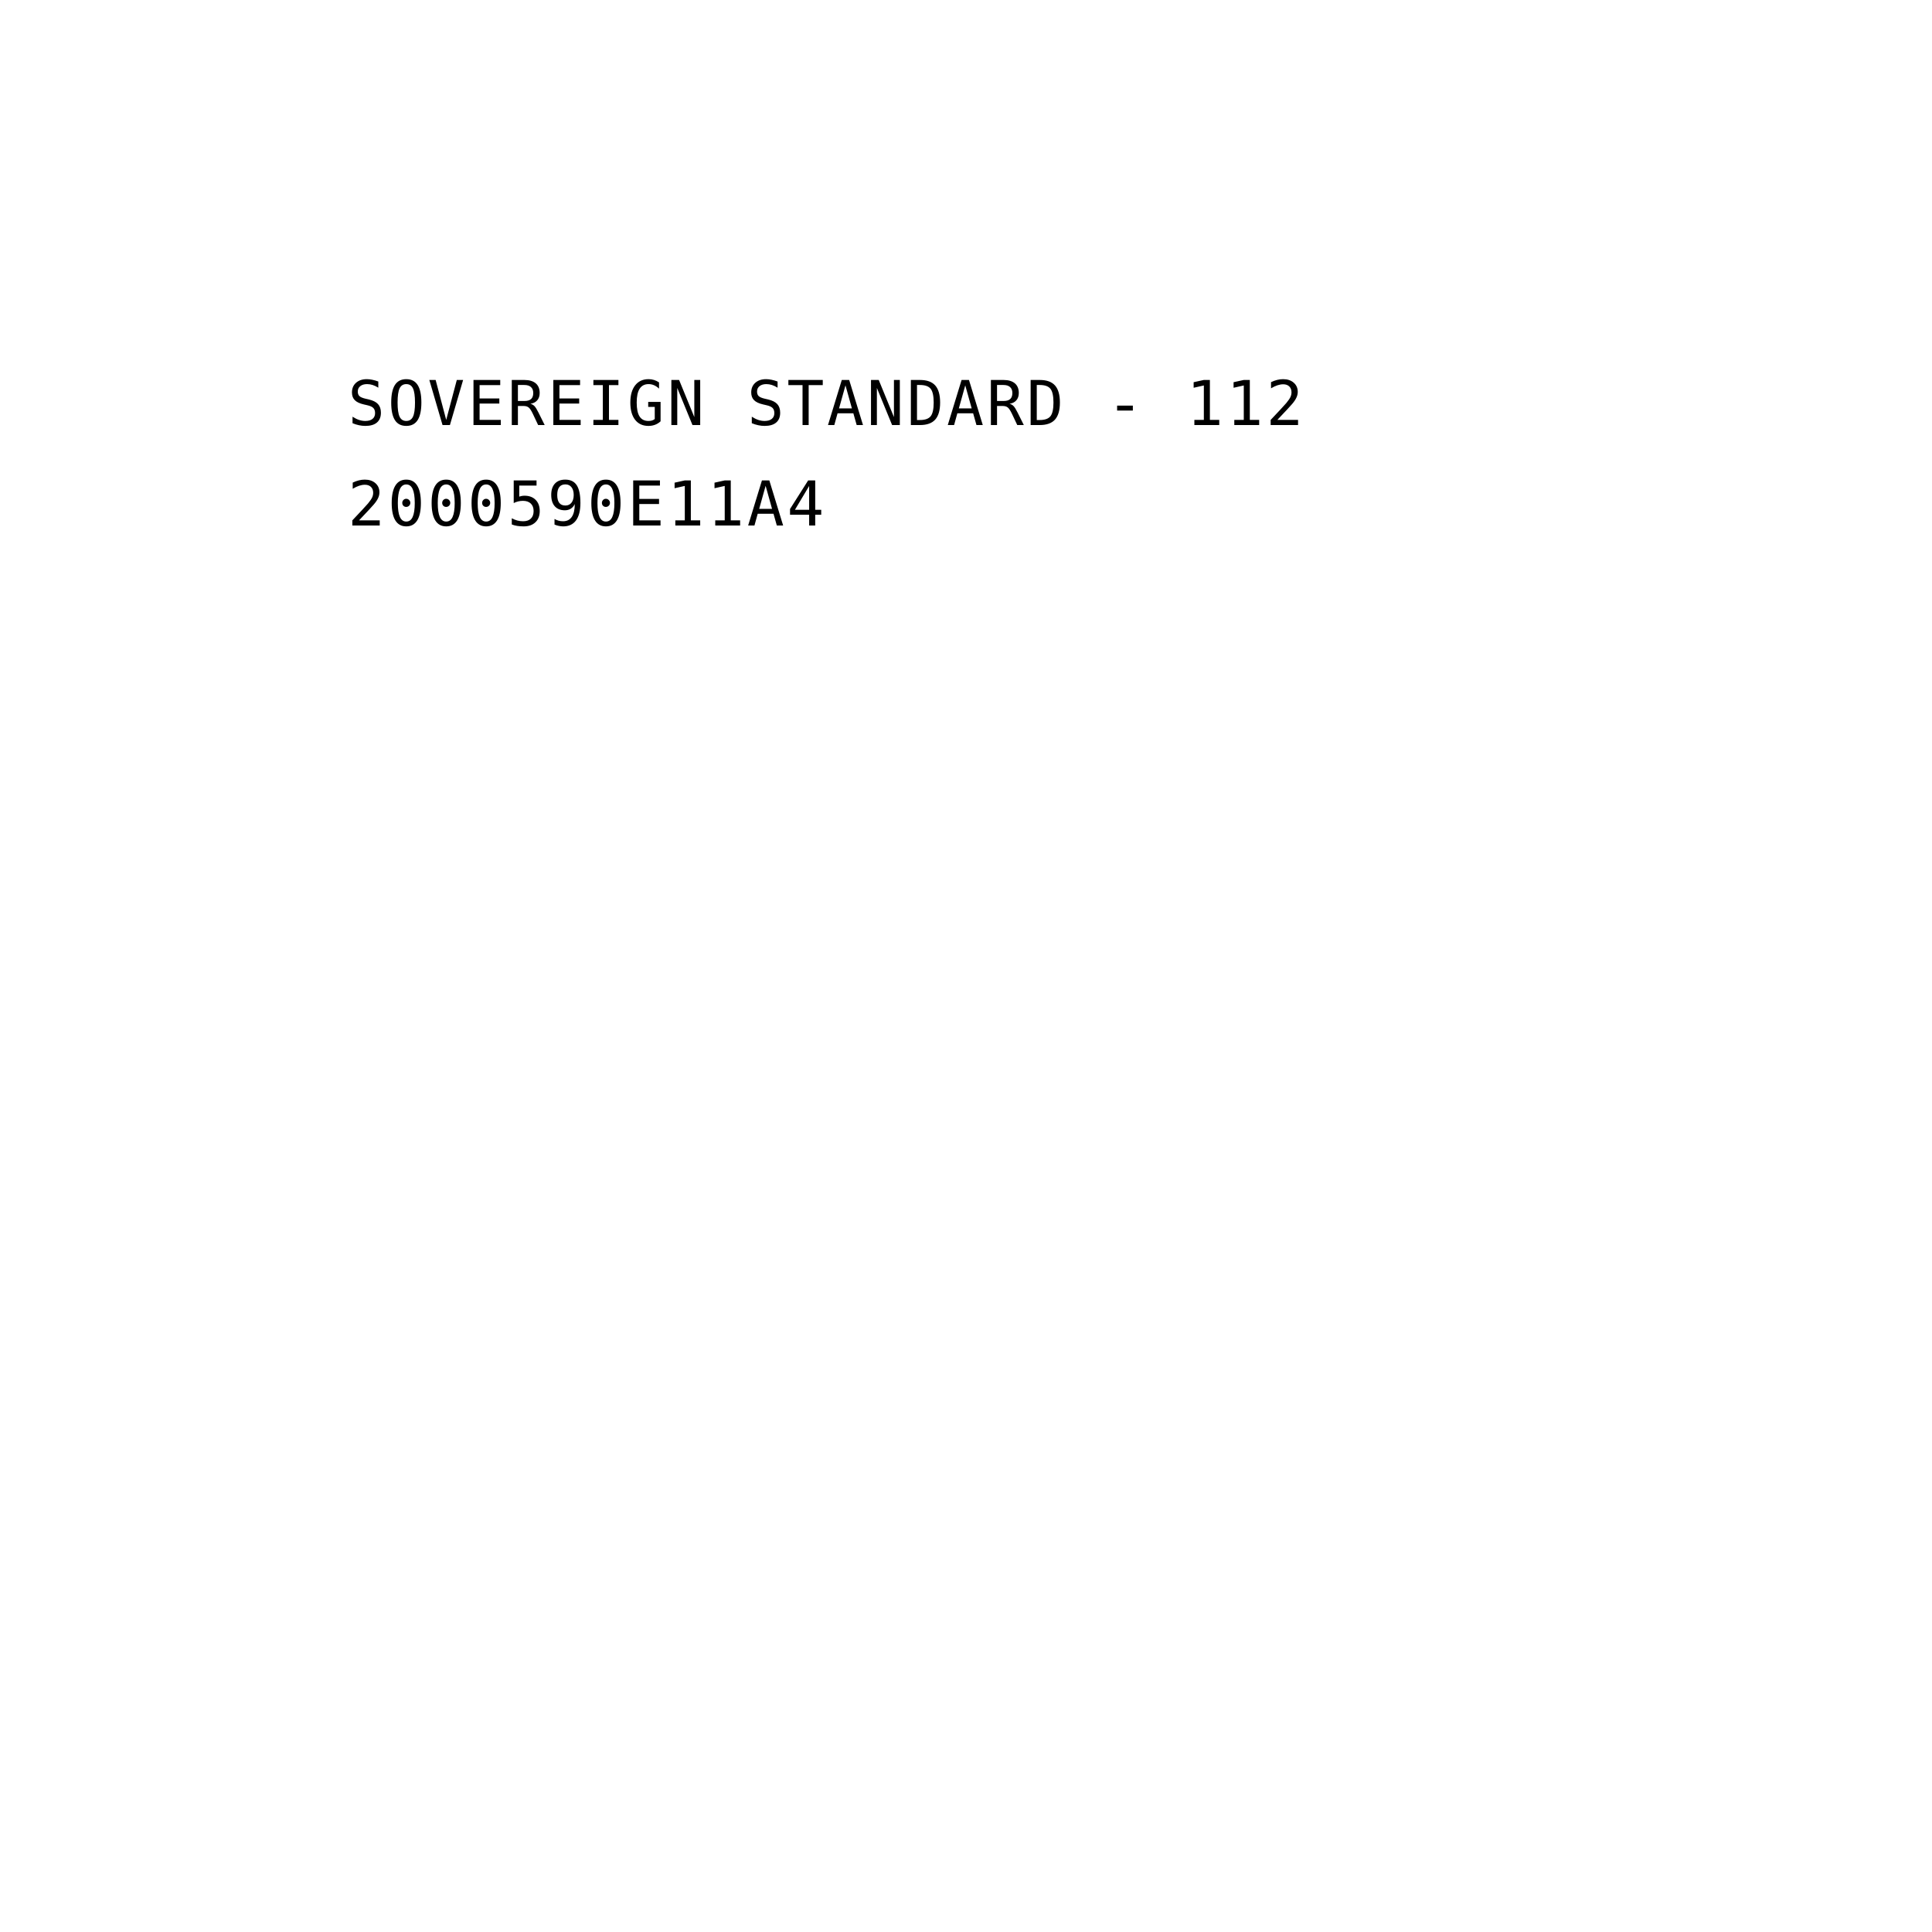
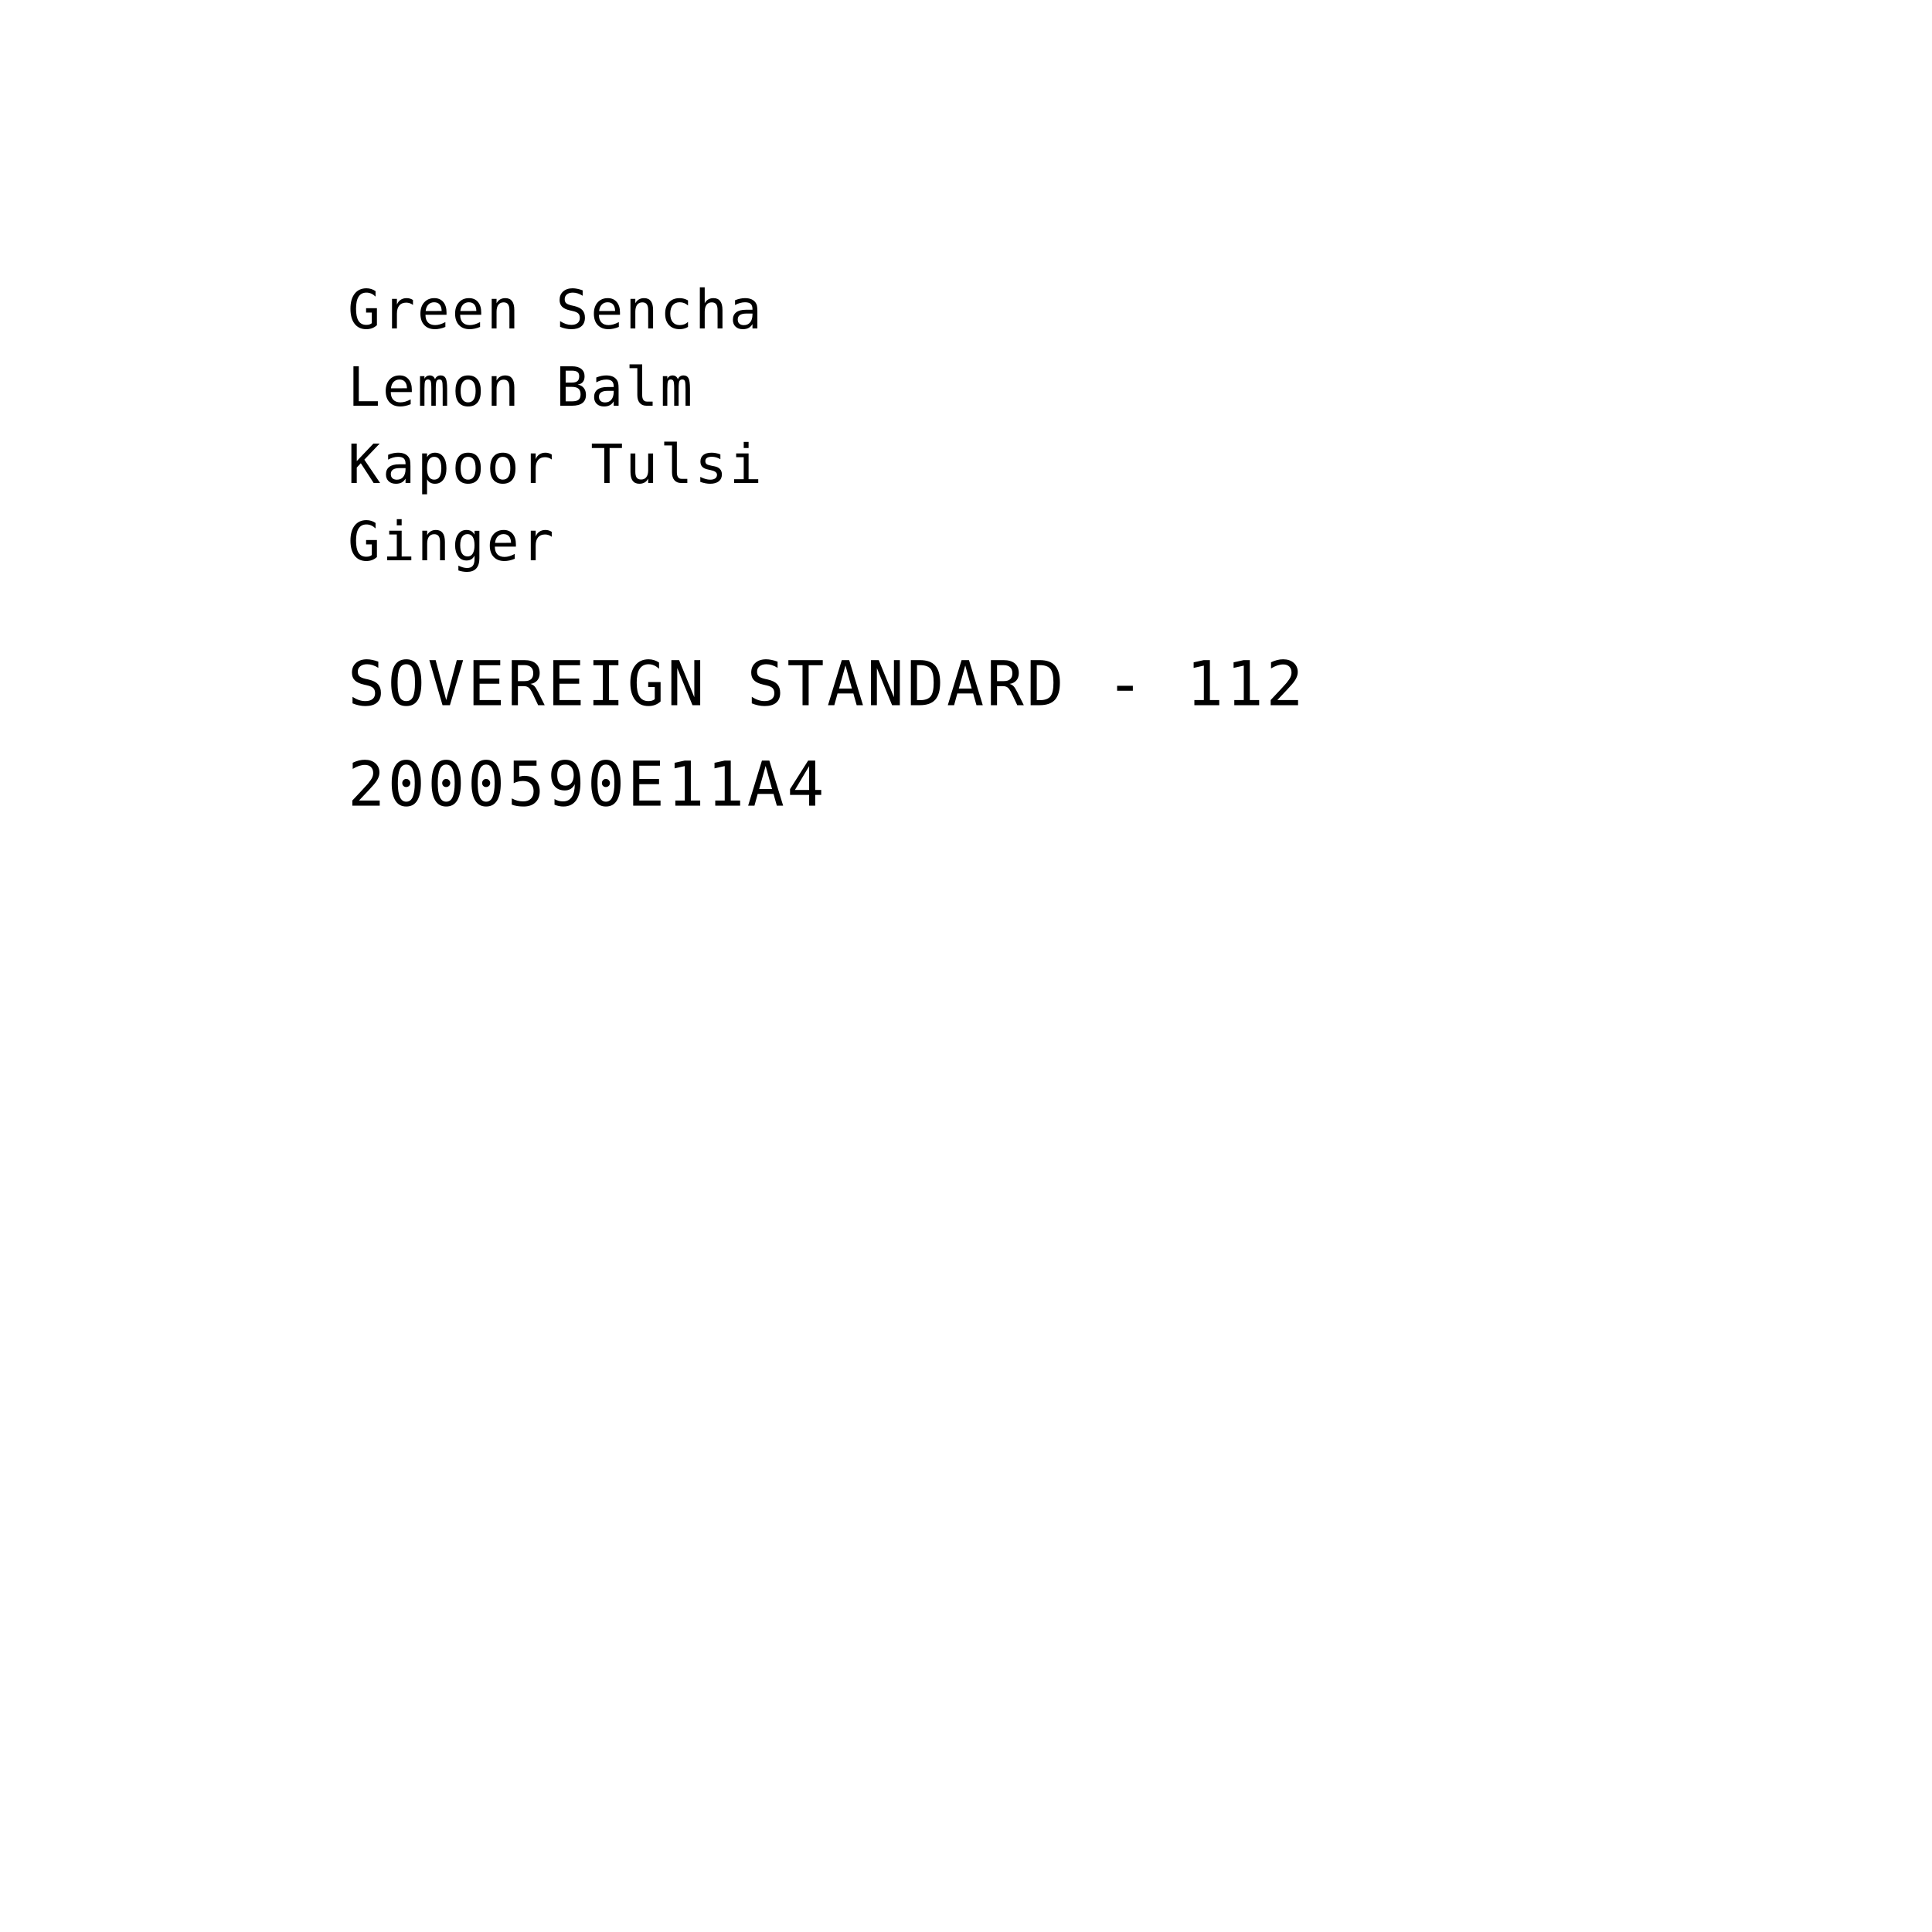
<svg xmlns="http://www.w3.org/2000/svg" viewBox="0 0 1000 1000" width="1000" height="1000">
-   <text x="180" y="220" text-anchor="start" fill="black" font-family="'IBM Plex Mono', 'SFMono-Regular', Menlo, monospace" font-size="32" letter-spacing="1.4">SOVEREIGN STANDARD - 112</text>
-   <text x="180" y="272" text-anchor="start" fill="black" font-family="'IBM Plex Mono', 'SFMono-Regular', Menlo, monospace" font-size="32" letter-spacing="1.4">2000590E11A4</text>
+   <text x="180" y="170" text-anchor="start" fill="black" font-family="'IBM Plex Mono', 'SFMono-Regular', Menlo, monospace" font-size="28" letter-spacing="1.1">Green Sencha</text>
+   <text x="180" y="210" text-anchor="start" fill="black" font-family="'IBM Plex Mono', 'SFMono-Regular', Menlo, monospace" font-size="28" letter-spacing="1.1">Lemon Balm</text>
+   <text x="180" y="250" text-anchor="start" fill="black" font-family="'IBM Plex Mono', 'SFMono-Regular', Menlo, monospace" font-size="28" letter-spacing="1.1">Kapoor Tulsi</text>
+   <text x="180" y="290" text-anchor="start" fill="black" font-family="'IBM Plex Mono', 'SFMono-Regular', Menlo, monospace" font-size="28" letter-spacing="1.1">Ginger</text>
+   <text x="180" y="365" text-anchor="start" fill="black" font-family="'IBM Plex Mono', 'SFMono-Regular', Menlo, monospace" font-size="32" letter-spacing="1.4">SOVEREIGN STANDARD - 112</text>
+   <text x="180" y="417" text-anchor="start" fill="black" font-family="'IBM Plex Mono', 'SFMono-Regular', Menlo, monospace" font-size="32" letter-spacing="1.4">2000590E11A4</text>
</svg>
